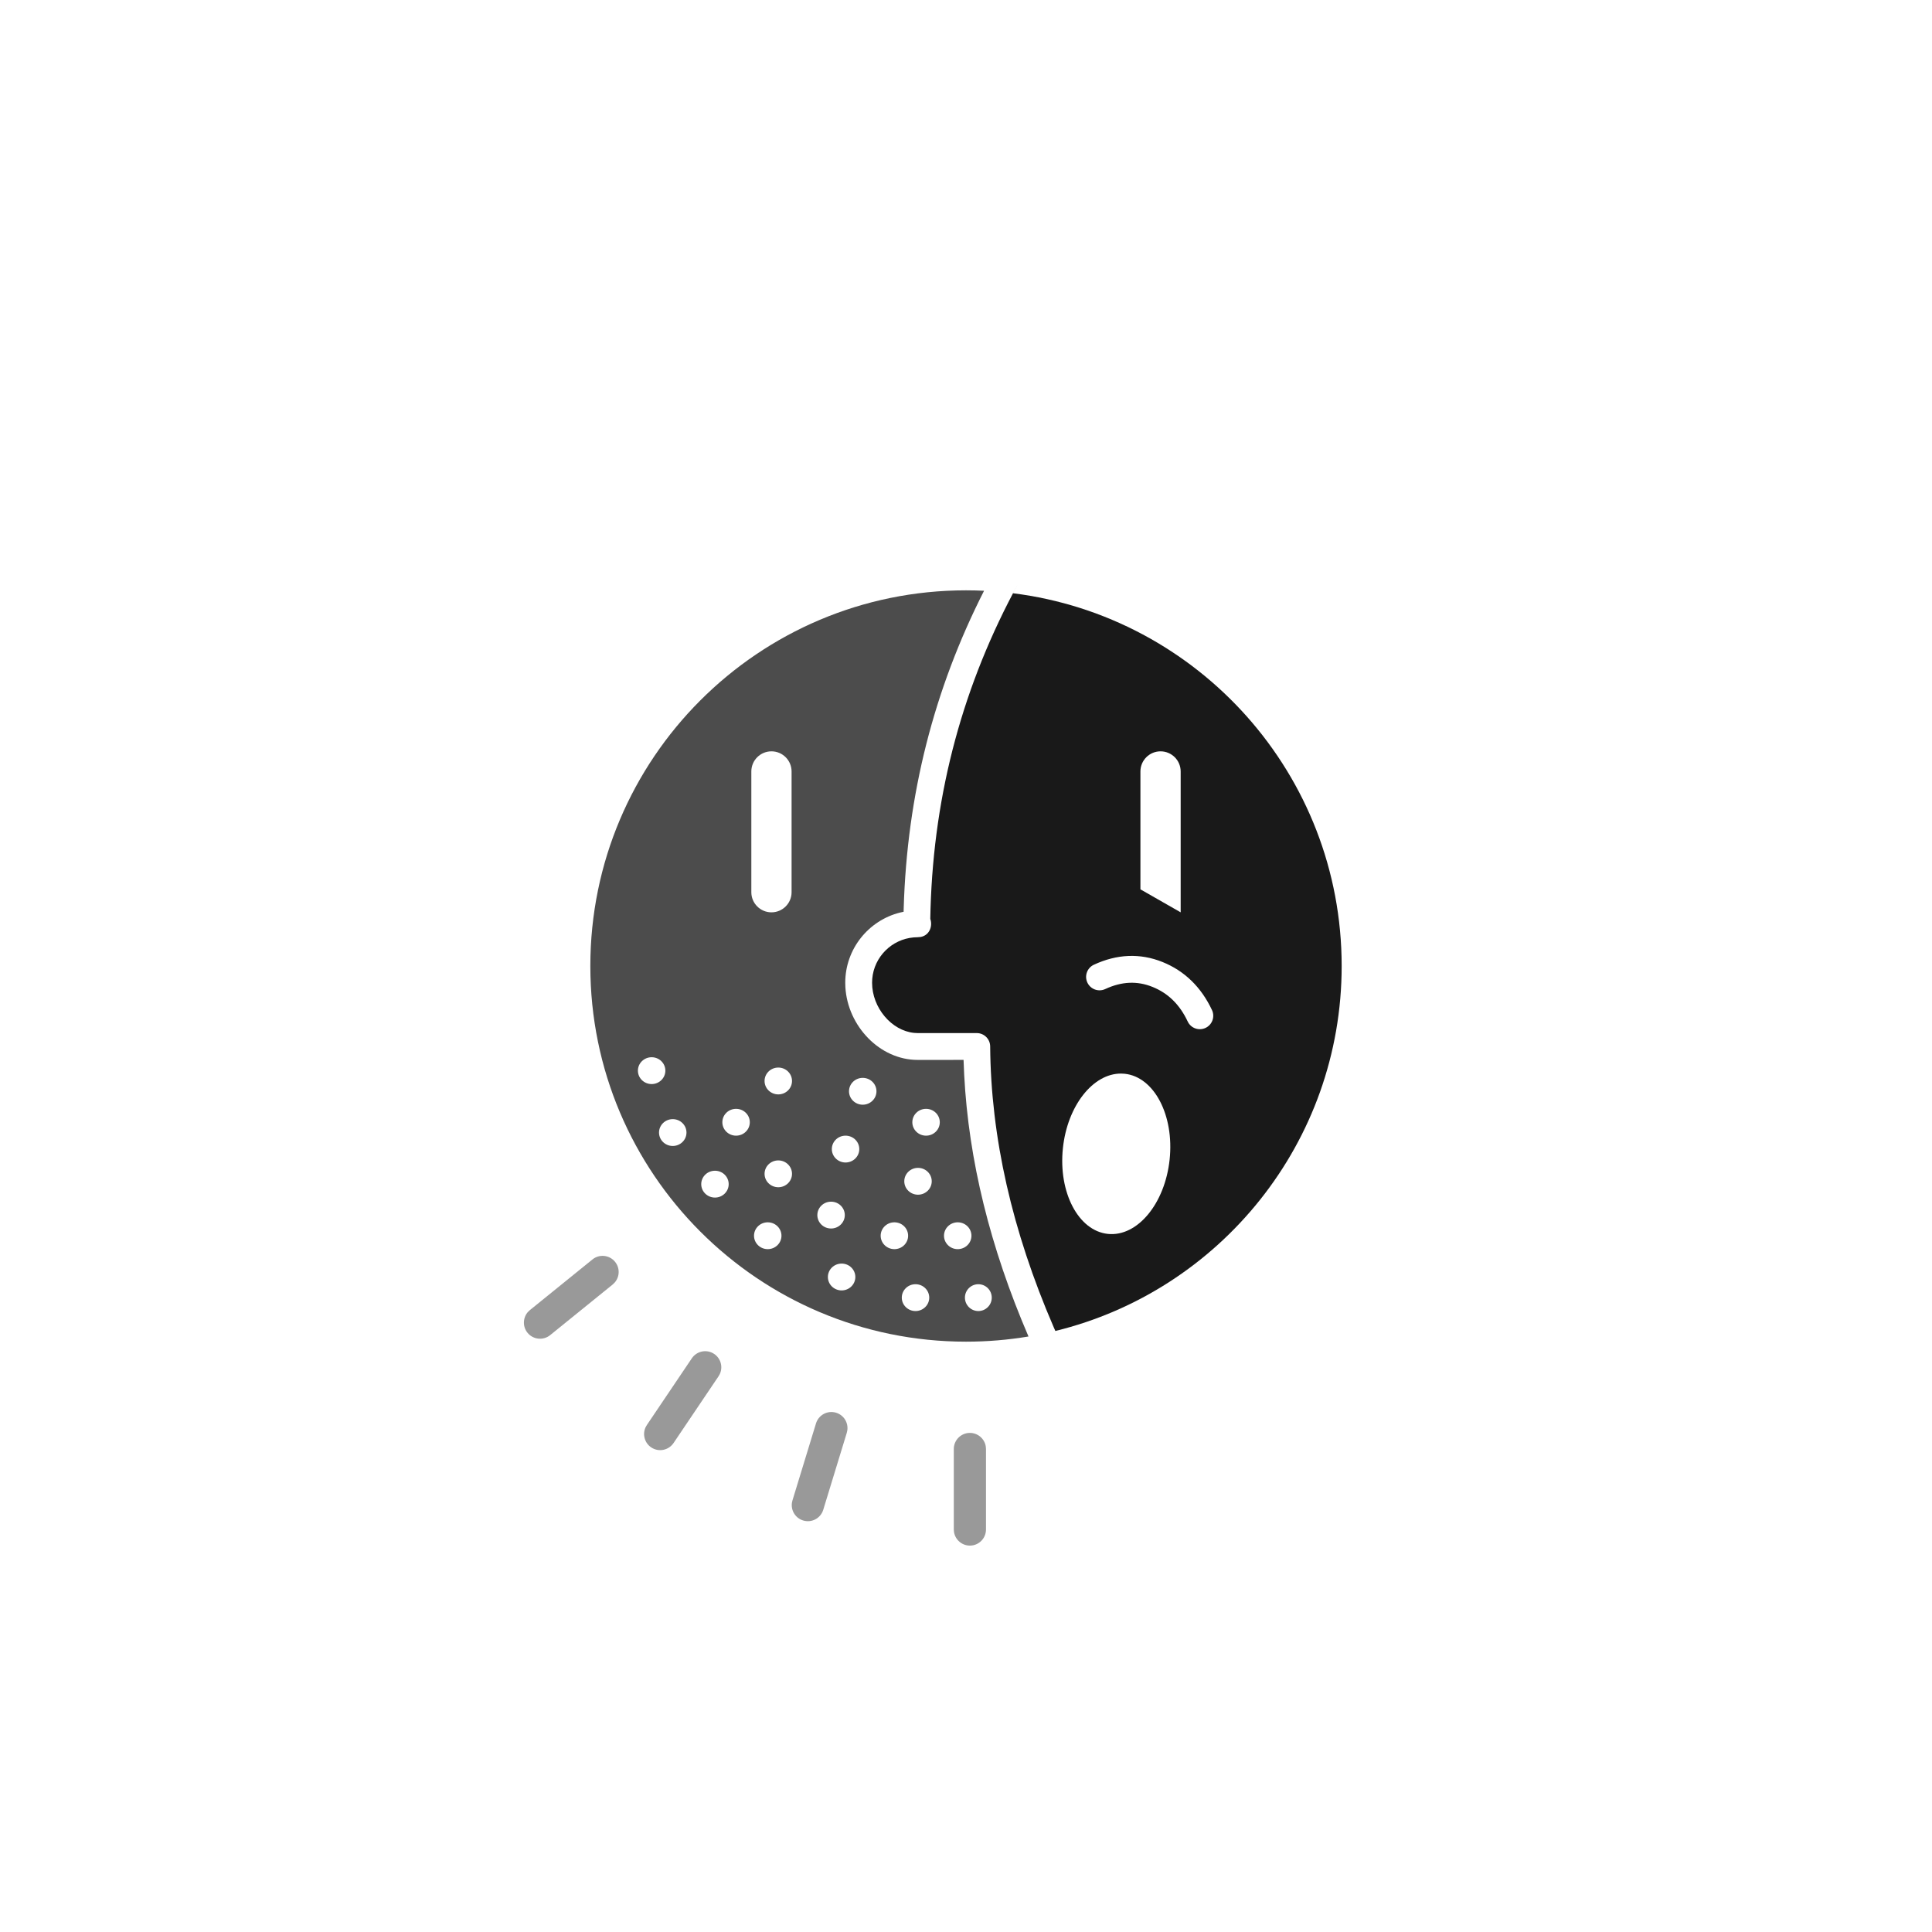
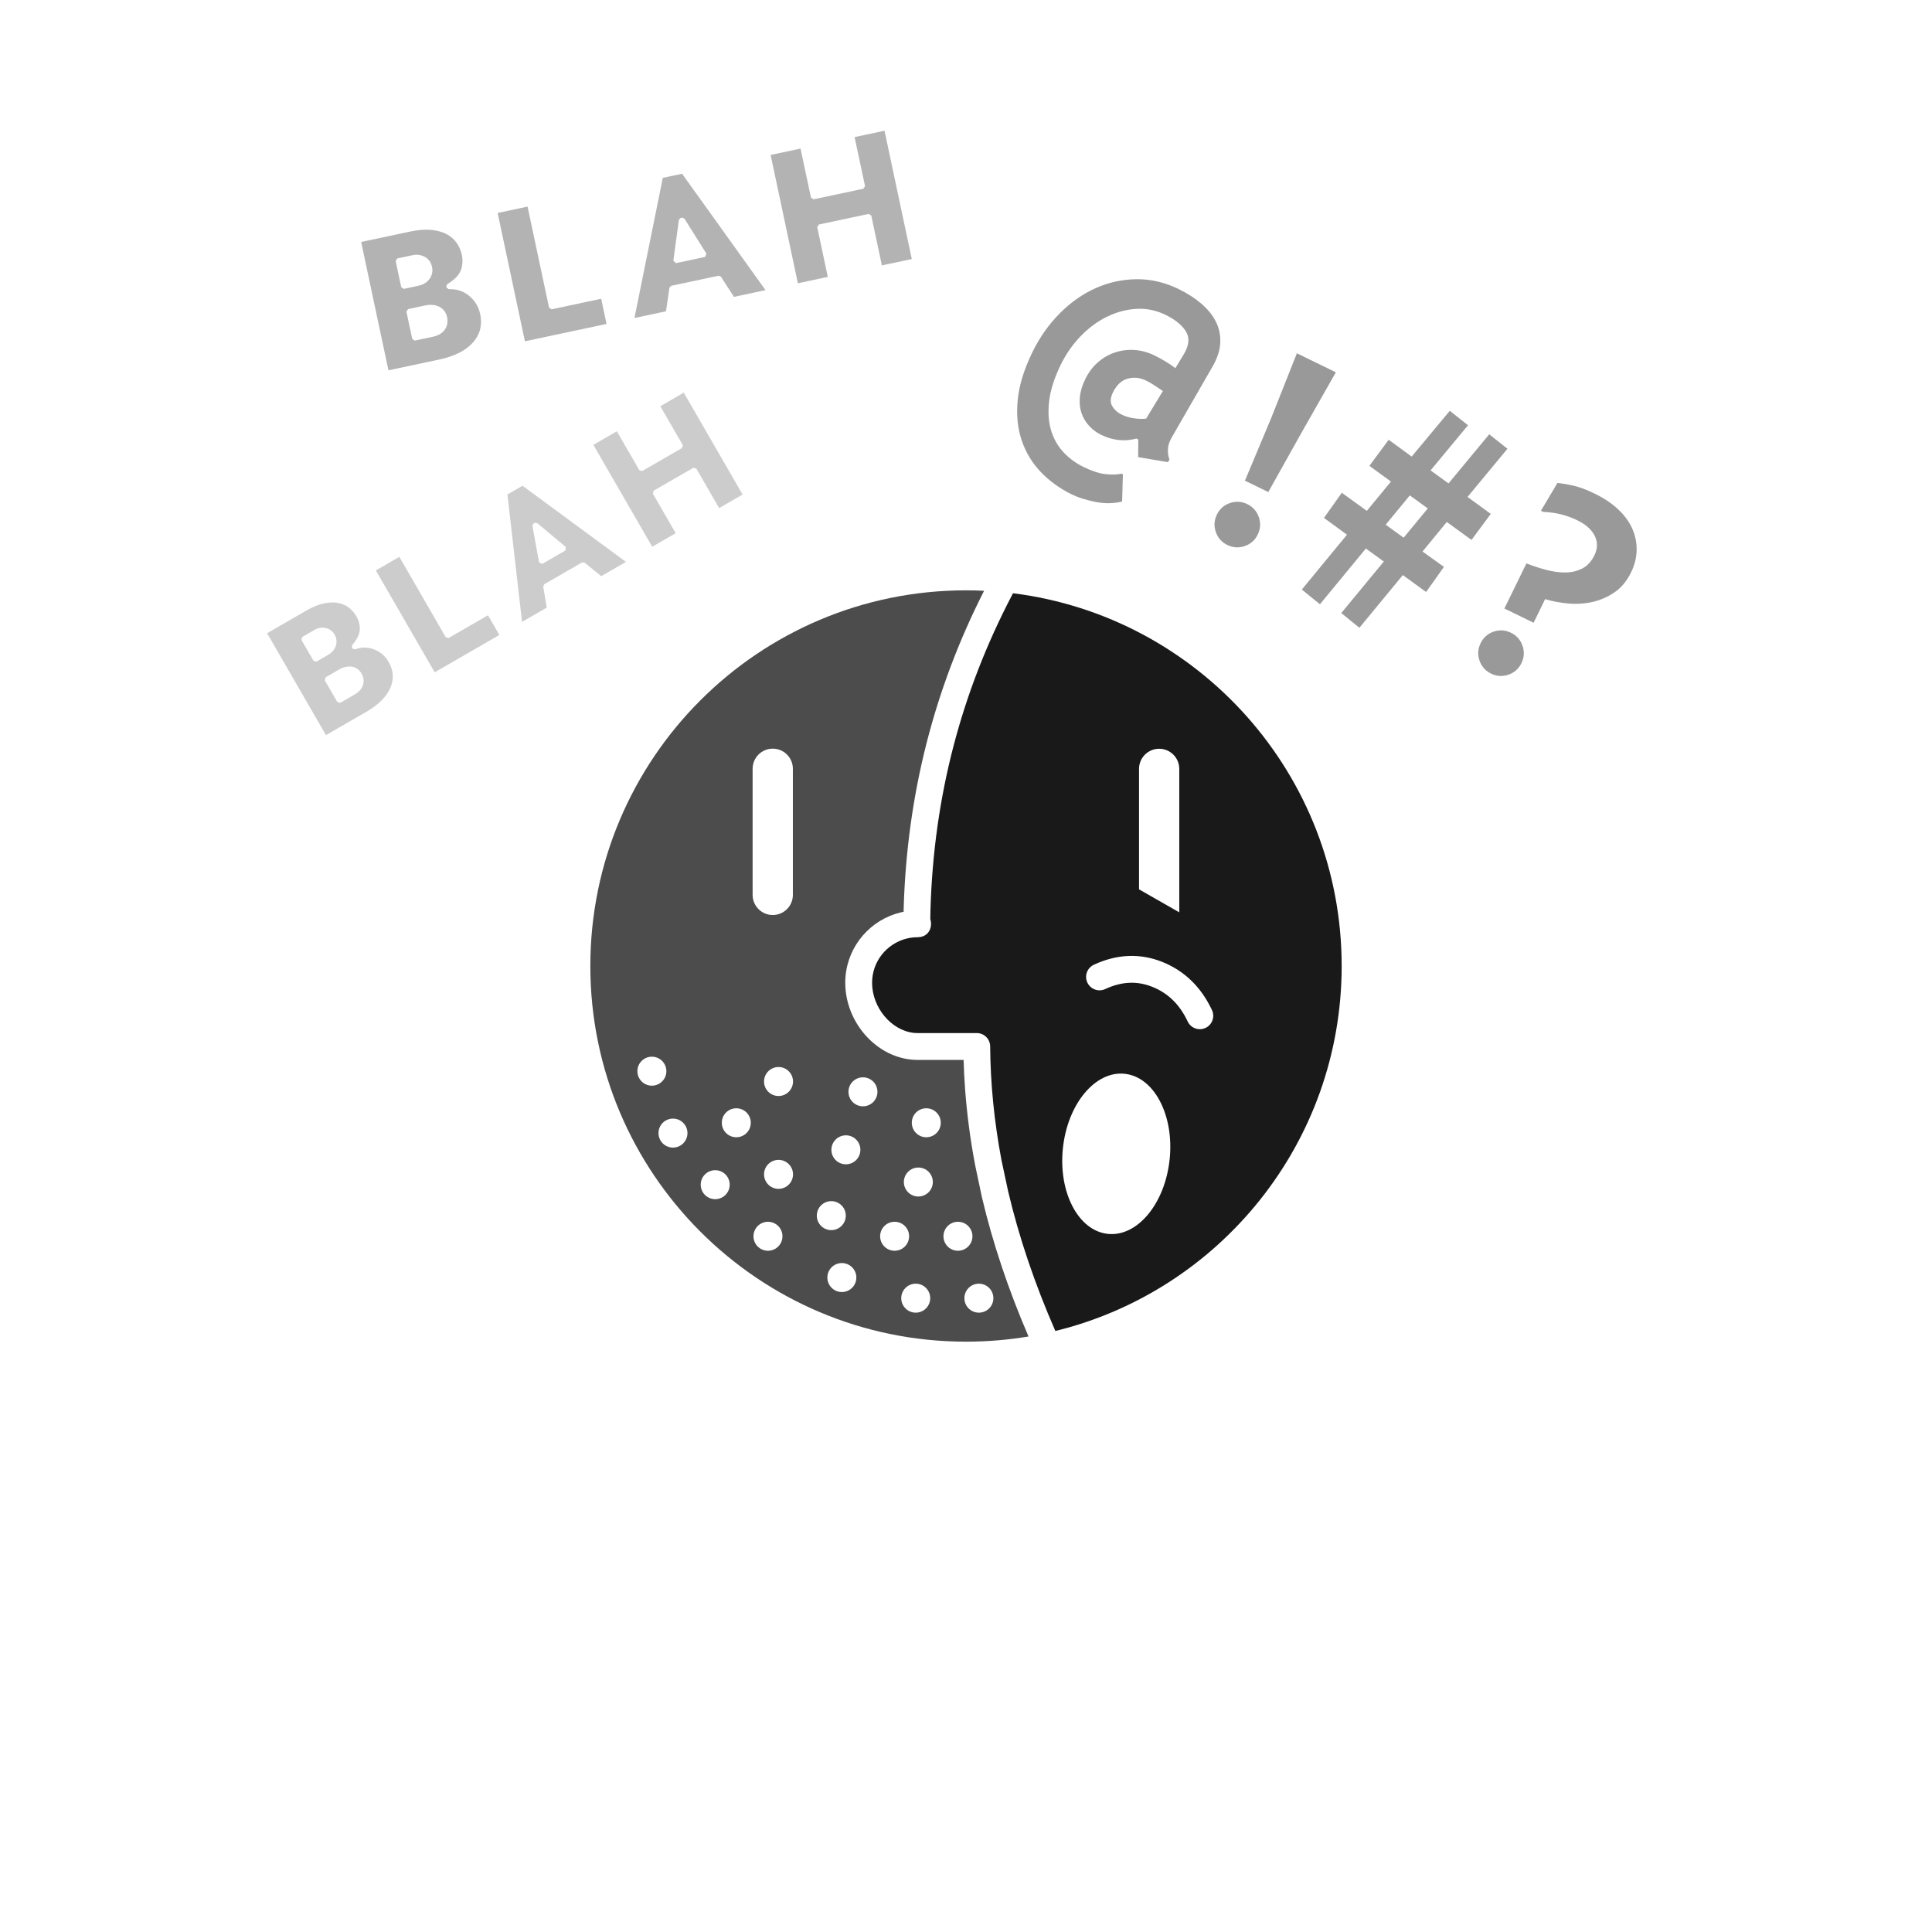
- <svg xmlns="http://www.w3.org/2000/svg" id="avatar" class="avatar-dark" width="72px" height="72px" viewBox="0 0 72 72" version="1.1">
+ <svg xmlns="http://www.w3.org/2000/svg" id="avatar" class="avatar-dark" width="90px" height="90px" viewBox="0 0 90 90" version="1.1">
  <g id="avatar.words.dark" stroke="none" stroke-width="1" fill="none" fill-rule="evenodd">
-     <path d="M36.145,53.4 C36.443,53.4 36.691,53.618 36.737,53.903 L36.745,54 L36.745,57 C36.745,57.331 36.477,57.6 36.145,57.6 C35.847,57.6 35.6,57.382 35.553,57.097 L35.545,57 L35.545,54 C35.545,53.669 35.814,53.4 36.145,53.4 Z M30.41,53.046 C30.507,52.729 30.842,52.551 31.159,52.648 C31.444,52.735 31.617,53.015 31.578,53.301 L31.557,53.397 L30.68,56.266 C30.583,56.583 30.248,56.761 29.931,56.664 C29.646,56.577 29.473,56.297 29.512,56.01 L29.533,55.915 L30.41,53.046 Z M25.783,50.619 C25.969,50.345 26.342,50.272 26.616,50.458 C26.864,50.624 26.947,50.943 26.826,51.205 L26.778,51.29 L25.101,53.778 C24.915,54.052 24.543,54.125 24.268,53.94 C24.021,53.773 23.937,53.454 24.058,53.192 L24.106,53.107 L25.783,50.619 Z M22.079,46.936 C22.336,46.727 22.714,46.767 22.922,47.025 C23.108,47.254 23.097,47.578 22.911,47.793 L22.834,47.869 L20.502,49.757 C20.245,49.965 19.867,49.925 19.658,49.668 C19.473,49.439 19.484,49.115 19.669,48.899 L19.747,48.824 L22.079,46.936 Z" id="Combined-Shape" fill="#000000" fill-rule="nonzero" opacity="0.4" />
-     <path d="M36,22 C36.226,22 36.451,22.005 36.673,22.016 C34.805,25.693 33.803,29.62 33.678,33.855 L33.678,33.855 L33.675,33.979 L33.535,34.01 C32.366,34.306 31.5,35.364 31.5,36.624 L31.5,36.624 L31.505,36.792 C31.591,38.236 32.782,39.5 34.2,39.5 L34.2,39.5 L35.909,39.499 L35.933,40.065 C36.099,43.235 36.898,46.483 38.329,49.807 C37.572,49.934 36.794,50 36,50 C28.268,50 22,43.732 22,36 C22,28.268 28.268,22 36,22 Z M34.118,47.859 C33.836,47.859 33.607,48.083 33.607,48.359 C33.607,48.635 33.836,48.859 34.118,48.859 C34.401,48.859 34.63,48.635 34.63,48.359 C34.63,48.083 34.401,47.859 34.118,47.859 Z M36.46,47.859 C36.184,47.859 35.96,48.083 35.96,48.359 C35.96,48.635 36.184,48.859 36.46,48.859 C36.736,48.859 36.96,48.635 36.96,48.359 C36.96,48.083 36.736,47.859 36.46,47.859 Z M31.365,47.09 C31.082,47.09 30.853,47.314 30.853,47.59 C30.853,47.866 31.082,48.09 31.365,48.09 C31.647,48.09 31.876,47.866 31.876,47.59 C31.876,47.314 31.647,47.09 31.365,47.09 Z M28.611,45.552 C28.329,45.552 28.1,45.776 28.1,46.052 C28.1,46.328 28.329,46.552 28.611,46.552 C28.894,46.552 29.123,46.328 29.123,46.052 C29.123,45.776 28.894,45.552 28.611,45.552 Z M35.691,45.552 C35.409,45.552 35.18,45.776 35.18,46.052 C35.18,46.328 35.409,46.552 35.691,46.552 C35.974,46.552 36.203,46.328 36.203,46.052 C36.203,45.776 35.974,45.552 35.691,45.552 Z M33.331,45.552 C33.049,45.552 32.82,45.776 32.82,46.052 C32.82,46.328 33.049,46.552 33.331,46.552 C33.614,46.552 33.843,46.328 33.843,46.052 C33.843,45.776 33.614,45.552 33.331,45.552 Z M30.971,44.783 C30.689,44.783 30.46,45.007 30.46,45.283 C30.46,45.559 30.689,45.783 30.971,45.783 C31.254,45.783 31.483,45.559 31.483,45.283 C31.483,45.007 31.254,44.783 30.971,44.783 Z M26.645,43.63 C26.362,43.63 26.133,43.853 26.133,44.13 C26.133,44.406 26.362,44.63 26.645,44.63 C26.927,44.63 27.156,44.406 27.156,44.13 C27.156,43.853 26.927,43.63 26.645,43.63 Z M34.211,43.523 C33.929,43.523 33.7,43.746 33.7,44.023 C33.7,44.299 33.929,44.523 34.211,44.523 C34.494,44.523 34.723,44.299 34.723,44.023 C34.723,43.746 34.494,43.523 34.211,43.523 Z M29.005,43.245 C28.722,43.245 28.493,43.469 28.493,43.745 C28.493,44.021 28.722,44.245 29.005,44.245 C29.287,44.245 29.516,44.021 29.516,43.745 C29.516,43.469 29.287,43.245 29.005,43.245 Z M31.511,42.323 C31.229,42.323 31,42.546 31,42.823 C31,43.099 31.229,43.323 31.511,43.323 C31.794,43.323 32.023,43.099 32.023,42.823 C32.023,42.546 31.794,42.323 31.511,42.323 Z M25.071,41.707 C24.789,41.707 24.56,41.931 24.56,42.207 C24.56,42.483 24.789,42.707 25.071,42.707 C25.354,42.707 25.583,42.483 25.583,42.207 C25.583,41.931 25.354,41.707 25.071,41.707 Z M27.431,41.323 C27.149,41.323 26.92,41.546 26.92,41.823 C26.92,42.099 27.149,42.323 27.431,42.323 C27.714,42.323 27.943,42.099 27.943,41.823 C27.943,41.546 27.714,41.323 27.431,41.323 Z M34.511,41.323 C34.229,41.323 34,41.546 34,41.823 C34,42.099 34.229,42.323 34.511,42.323 C34.794,42.323 35.023,42.099 35.023,41.823 C35.023,41.546 34.794,41.323 34.511,41.323 Z M32.151,40.169 C31.869,40.169 31.64,40.393 31.64,40.669 C31.64,40.945 31.869,41.169 32.151,41.169 C32.434,41.169 32.663,40.945 32.663,40.669 C32.663,40.393 32.434,40.169 32.151,40.169 Z M29.005,39.785 C28.722,39.785 28.493,40.008 28.493,40.285 C28.493,40.561 28.722,40.785 29.005,40.785 C29.287,40.785 29.516,40.561 29.516,40.285 C29.516,40.008 29.287,39.785 29.005,39.785 Z M24.285,39.4 C24.002,39.4 23.773,39.624 23.773,39.9 C23.773,40.176 24.002,40.4 24.285,40.4 C24.567,40.4 24.796,40.176 24.796,39.9 C24.796,39.624 24.567,39.4 24.285,39.4 Z M28.75,28 C28.336,28 28,28.336 28,28.75 L28,28.75 L28,33.25 C28,33.664 28.336,34 28.75,34 C29.164,34 29.5,33.664 29.5,33.25 L29.5,33.25 L29.5,28.75 C29.5,28.336 29.164,28 28.75,28 Z" id="Path-2" fill="#000000" fill-rule="nonzero" opacity="0.7" />
-     <path d="M37.752,22.109 C44.657,22.971 50,28.861 50,36 C50,42.584 45.454,48.107 39.33,49.601 L39.33,49.601 L39.268,49.461 C37.715,45.866 36.927,42.379 36.901,38.996 C36.899,38.721 36.675,38.5 36.401,38.5 L36.401,38.5 L34.2,38.5 L34.066,38.493 C33.226,38.41 32.5,37.557 32.5,36.624 L32.5,36.624 L32.506,36.478 C32.576,35.658 33.231,35.004 34.053,34.934 L34.053,34.934 L34.187,34.928 L34.309,34.918 C34.637,34.857 34.758,34.525 34.675,34.262 L34.675,34.262 L34.669,34.248 L34.678,33.863 C34.81,29.502 35.904,25.488 37.95,21.739 Z M41.782,40.009 C40.734,40.001 39.777,41.209 39.611,42.791 C39.438,44.439 40.188,45.868 41.286,45.984 C42.385,46.099 43.416,44.857 43.589,43.209 C43.762,41.561 43.012,40.132 41.914,40.016 L41.914,40.016 Z M43.323,35.851 C42.49,35.516 41.627,35.552 40.765,35.953 C40.515,36.069 40.406,36.367 40.523,36.617 C40.639,36.867 40.936,36.976 41.187,36.86 C41.803,36.574 42.379,36.549 42.95,36.779 C43.532,37.013 43.964,37.435 44.262,38.068 C44.379,38.318 44.677,38.425 44.927,38.307 C45.177,38.19 45.284,37.892 45.167,37.642 C44.764,36.786 44.145,36.182 43.323,35.851 Z M43.25,28 C42.836,28 42.5,28.336 42.5,28.75 L42.5,28.75 L42.5,33.143 L44,34 L44,28.75 C44,28.336 43.664,28 43.25,28 Z" id="Path-4" fill="#000000" fill-rule="nonzero" opacity="0.9" />
+     <path d="M45,27.5 C45.283,27.5 45.564,27.507 45.842,27.521 C43.504,32.122 42.251,37.036 42.096,42.335 L42.096,42.335 L42.094,42.474 L41.919,42.513 L41.713,42.572 C40.356,43.009 39.375,44.28 39.375,45.78 L39.375,45.78 L39.381,45.99 L39.4,46.197 C39.604,47.914 41.045,49.375 42.75,49.375 L42.75,49.375 L44.888,49.374 L44.914,50.038 L44.957,50.726 C45.044,51.908 45.201,53.098 45.43,54.298 L45.43,54.298 L45.741,55.768 C46.245,57.904 46.969,60.068 47.913,62.259 C46.966,62.417 45.993,62.5 45,62.5 C35.335,62.5 27.5,54.665 27.5,45 C27.5,35.335 35.335,27.5 45,27.5 Z M42.658,59.799 C42.286,59.799 41.983,60.101 41.983,60.474 C41.983,60.847 42.286,61.149 42.658,61.149 C43.031,61.149 43.333,60.847 43.333,60.474 C43.333,60.101 43.031,59.799 42.658,59.799 Z M45.6,59.799 C45.227,59.799 44.925,60.101 44.925,60.474 C44.925,60.847 45.227,61.149 45.6,61.149 C45.973,61.149 46.275,60.847 46.275,60.474 C46.275,60.101 45.973,59.799 45.6,59.799 Z M39.217,58.838 C38.844,58.838 38.542,59.14 38.542,59.513 C38.542,59.886 38.844,60.188 39.217,60.188 C39.589,60.188 39.892,59.886 39.892,59.513 C39.892,59.14 39.589,58.838 39.217,58.838 Z M35.775,56.915 C35.402,56.915 35.1,57.217 35.1,57.59 C35.1,57.963 35.402,58.265 35.775,58.265 C36.148,58.265 36.45,57.963 36.45,57.59 C36.45,57.217 36.148,56.915 35.775,56.915 Z M44.625,56.915 C44.252,56.915 43.95,57.217 43.95,57.59 C43.95,57.963 44.252,58.265 44.625,58.265 C44.998,58.265 45.3,57.963 45.3,57.59 C45.3,57.217 44.998,56.915 44.625,56.915 Z M41.675,56.915 C41.302,56.915 41,57.217 41,57.59 C41,57.963 41.302,58.265 41.675,58.265 C42.048,58.265 42.35,57.963 42.35,57.59 C42.35,57.217 42.048,56.915 41.675,56.915 Z M38.725,55.954 C38.352,55.954 38.05,56.256 38.05,56.629 C38.05,57.002 38.352,57.304 38.725,57.304 C39.098,57.304 39.4,57.002 39.4,56.629 C39.4,56.256 39.098,55.954 38.725,55.954 Z M33.317,54.512 C32.944,54.512 32.642,54.814 32.642,55.187 C32.642,55.56 32.944,55.862 33.317,55.862 C33.689,55.862 33.992,55.56 33.992,55.187 C33.992,54.814 33.689,54.512 33.317,54.512 Z M42.78,54.388 C42.407,54.388 42.105,54.69 42.105,55.063 C42.105,55.436 42.407,55.738 42.78,55.738 C43.153,55.738 43.455,55.436 43.455,55.063 C43.455,54.69 43.153,54.388 42.78,54.388 Z M36.267,54.031 C35.894,54.031 35.592,54.334 35.592,54.706 C35.592,55.079 35.894,55.381 36.267,55.381 C36.639,55.381 36.942,55.079 36.942,54.706 C36.942,54.334 36.639,54.031 36.267,54.031 Z M39.405,52.888 C39.032,52.888 38.73,53.19 38.73,53.563 C38.73,53.936 39.032,54.238 39.405,54.238 C39.778,54.238 40.08,53.936 40.08,53.563 C40.08,53.19 39.778,52.888 39.405,52.888 Z M31.35,52.109 C30.977,52.109 30.675,52.411 30.675,52.784 C30.675,53.157 30.977,53.459 31.35,53.459 C31.723,53.459 32.025,53.157 32.025,52.784 C32.025,52.411 31.723,52.109 31.35,52.109 Z M34.3,51.628 C33.927,51.628 33.625,51.93 33.625,52.303 C33.625,52.676 33.927,52.978 34.3,52.978 C34.673,52.978 34.975,52.676 34.975,52.303 C34.975,51.93 34.673,51.628 34.3,51.628 Z M43.15,51.628 C42.777,51.628 42.475,51.93 42.475,52.303 C42.475,52.676 42.777,52.978 43.15,52.978 C43.523,52.978 43.825,52.676 43.825,52.303 C43.825,51.93 43.523,51.628 43.15,51.628 Z M40.2,50.186 C39.827,50.186 39.525,50.488 39.525,50.861 C39.525,51.234 39.827,51.536 40.2,51.536 C40.573,51.536 40.875,51.234 40.875,50.861 C40.875,50.488 40.573,50.186 40.2,50.186 Z M36.267,49.706 C35.894,49.706 35.592,50.008 35.592,50.381 C35.592,50.753 35.894,51.056 36.267,51.056 C36.639,51.056 36.942,50.753 36.942,50.381 C36.942,50.008 36.639,49.706 36.267,49.706 Z M30.367,49.225 C29.994,49.225 29.692,49.527 29.692,49.9 C29.692,50.273 29.994,50.575 30.367,50.575 C30.739,50.575 31.042,50.273 31.042,49.9 C31.042,49.527 30.739,49.225 30.367,49.225 Z M35.998,34.875 C35.48,34.875 35.06,35.295 35.06,35.812 L35.06,35.812 L35.06,41.688 C35.06,42.205 35.48,42.625 35.998,42.625 C36.515,42.625 36.935,42.205 36.935,41.688 L36.935,41.688 L36.935,35.812 C36.935,35.295 36.515,34.875 35.998,34.875 Z" id="Combined-Shape" fill="#000000" fill-rule="nonzero" opacity="0.7" />
+     <path d="M47.19,27.636 C55.821,28.713 62.5,36.077 62.5,45 C62.5,53.23 56.819,60.133 49.162,62.002 C48.2,59.802 47.467,57.634 46.964,55.499 L46.964,55.499 L46.649,54.026 C46.314,52.243 46.139,50.483 46.126,48.745 C46.123,48.401 45.844,48.124 45.501,48.124 L45.501,48.124 L42.75,48.125 L42.583,48.117 C41.532,48.013 40.625,46.947 40.625,45.78 L40.625,45.78 L40.633,45.597 L40.656,45.419 C40.818,44.479 41.6,43.75 42.567,43.667 L42.567,43.667 L42.769,43.659 L42.898,43.645 L43.012,43.61 C43.329,43.479 43.437,43.114 43.336,42.811 L43.336,42.811 L43.346,42.352 C43.502,37.096 44.776,32.24 47.159,27.695 L47.159,27.695 Z M49.514,53.489 C49.297,55.548 50.235,57.335 51.608,57.479 C52.981,57.624 54.27,56.071 54.486,54.011 C54.703,51.952 53.765,50.165 52.392,50.021 C51.019,49.876 49.73,51.429 49.514,53.489 Z M54.154,44.814 C53.113,44.395 52.033,44.441 50.957,44.941 C50.644,45.087 50.508,45.458 50.653,45.771 C50.799,46.084 51.171,46.22 51.484,46.075 C52.253,45.717 52.974,45.686 53.687,45.974 C54.415,46.267 54.955,46.794 55.327,47.585 C55.474,47.897 55.846,48.031 56.159,47.884 C56.471,47.737 56.605,47.365 56.458,47.053 C55.955,45.983 55.181,45.228 54.154,44.814 Z M53.998,34.88 C53.48,34.88 53.06,35.3 53.06,35.818 L53.06,35.818 L53.06,41.429 L54.935,42.5 L54.935,35.818 C54.935,35.3 54.515,34.88 53.998,34.88 Z" id="Combined-Shape" fill="#000000" fill-rule="nonzero" opacity="0.9" />
+     <path d="M15.1,28.107 C15.351,28.057 15.573,28.051 15.765,28.09 C15.956,28.128 16.12,28.203 16.259,28.313 C16.401,28.425 16.513,28.554 16.597,28.699 C16.719,28.909 16.772,29.123 16.759,29.34 C16.746,29.553 16.629,29.791 16.404,30.052 L16.404,30.052 L16.393,30.167 L16.415,30.206 L16.532,30.252 L16.672,30.208 L16.825,30.177 C17.028,30.15 17.229,30.175 17.428,30.252 C17.72,30.366 17.943,30.558 18.101,30.831 C18.333,31.233 18.36,31.633 18.184,32.042 L18.184,32.042 L18.117,32.179 L18.035,32.313 C17.828,32.622 17.502,32.906 17.056,33.164 L17.056,33.164 L15.184,34.244 L12.443,29.498 L14.245,28.457 L14.436,28.353 L14.613,28.268 C14.786,28.191 14.949,28.137 15.1,28.107 Z M16.385,31.056 C16.195,31.027 15.999,31.072 15.798,31.188 L15.798,31.188 L15.165,31.553 L15.128,31.69 L15.713,32.703 L15.85,32.74 L16.522,32.352 L16.635,32.278 C16.774,32.174 16.867,32.051 16.91,31.908 C16.965,31.729 16.941,31.549 16.841,31.377 C16.736,31.195 16.582,31.086 16.385,31.056 Z M18.603,25.941 L20.764,29.683 L20.9,29.72 L22.733,28.662 L23.263,29.58 L20.25,31.319 L17.509,26.573 L18.603,25.941 Z M15.158,29.253 C14.98,29.221 14.811,29.251 14.654,29.341 L14.654,29.341 L14.079,29.673 L14.043,29.81 L14.605,30.784 L14.742,30.82 L15.278,30.511 L15.384,30.441 C15.514,30.342 15.603,30.221 15.646,30.079 C15.7,29.9 15.681,29.727 15.588,29.567 C15.488,29.392 15.343,29.286 15.158,29.253 Z M24.341,22.628 L29.16,26.175 L28.008,26.84 L27.229,26.208 L27.116,26.199 L25.353,27.217 L25.304,27.32 L25.471,28.305 L24.319,28.97 L23.637,23.035 L24.341,22.628 Z M24.909,24.356 L24.851,24.389 L24.802,24.494 L25.111,26.199 L25.26,26.268 L26.341,25.643 L26.355,25.48 L25.023,24.366 L24.909,24.356 Z M31.853,18.291 L34.594,23.038 L33.5,23.669 L32.437,21.827 L32.3,21.79 L30.449,22.859 L30.413,22.995 L31.476,24.838 L30.382,25.469 L27.642,20.723 L28.736,20.091 L29.783,21.904 L29.919,21.941 L31.77,20.872 L31.807,20.736 L30.76,18.923 L31.853,18.291 Z" id="Combined-Shape" fill="#000000" fill-rule="nonzero" opacity="0.2" />
+     <path d="M19.945,10.7 L20.123,10.713 C20.408,10.746 20.645,10.817 20.836,10.924 C21.026,11.031 21.175,11.167 21.285,11.333 C21.397,11.502 21.473,11.677 21.511,11.86 C21.568,12.127 21.551,12.373 21.462,12.601 C21.374,12.824 21.167,13.037 20.837,13.236 L20.837,13.236 L20.791,13.343 L20.802,13.392 L20.899,13.471 L21.062,13.472 L21.207,13.488 C21.444,13.526 21.66,13.624 21.853,13.781 C22.124,14.004 22.295,14.286 22.369,14.63 C22.476,15.138 22.367,15.574 22.038,15.948 C21.704,16.328 21.177,16.596 20.455,16.75 L20.455,16.75 L18.095,17.25 L16.824,11.272 L19.096,10.789 L19.334,10.745 L19.551,10.716 C19.761,10.694 19.952,10.693 20.123,10.713 Z M24.576,9.624 L25.577,14.332 L25.695,14.409 L28.005,13.917 L28.255,15.091 L24.453,15.899 L23.182,9.921 L24.576,9.624 Z M20.463,14.291 C20.274,14.196 20.053,14.177 19.804,14.23 L19.804,14.23 L19.009,14.399 L18.932,14.517 L19.203,15.789 L19.321,15.866 L20.165,15.687 L20.285,15.655 C20.477,15.595 20.623,15.495 20.72,15.356 C20.838,15.187 20.874,14.993 20.828,14.779 C20.78,14.554 20.657,14.389 20.463,14.291 Z M31.774,8.094 L35.662,13.516 L34.191,13.829 L33.582,12.888 L33.477,12.844 L31.264,13.315 L31.186,13.398 L31.024,14.502 L29.554,14.815 L30.876,8.285 L31.774,8.094 Z M19.785,11.964 C19.61,11.871 19.424,11.844 19.229,11.886 L19.229,11.886 L18.508,12.039 L18.431,12.157 L18.691,13.38 L18.809,13.457 L19.482,13.314 L19.616,13.277 C19.786,13.218 19.919,13.122 20.013,12.989 C20.13,12.821 20.168,12.634 20.126,12.436 C20.08,12.221 19.965,12.061 19.785,11.964 Z M41.204,6.09 L42.475,12.068 L41.081,12.364 L40.588,10.042 L40.469,9.965 L38.146,10.459 L38.069,10.577 L38.562,12.9 L37.168,13.196 L35.898,7.218 L37.292,6.921 L37.778,9.208 L37.897,9.285 L40.22,8.791 L40.297,8.673 L39.81,6.386 L41.204,6.09 Z M31.778,10.138 L31.704,10.154 L31.626,10.238 L31.367,12.146 L31.487,12.258 L32.844,11.969 L32.908,11.818 L31.883,10.183 L31.778,10.138 Z" id="Combined-Shape" fill="#000000" fill-rule="nonzero" opacity="0.3" />
+     <path d="M69.578,29.425 C69.854,29.33 70.124,29.347 70.387,29.476 C70.651,29.604 70.83,29.807 70.925,30.082 C71.02,30.358 71.004,30.628 70.875,30.892 C70.746,31.155 70.544,31.335 70.268,31.429 C69.993,31.524 69.723,31.508 69.459,31.379 C69.196,31.25 69.016,31.048 68.921,30.772 C68.826,30.497 68.843,30.227 68.972,29.963 C69.1,29.7 69.303,29.52 69.578,29.425 Z M67.537,19.136 L68.386,19.81 L66.642,21.912 L67.478,22.519 L69.374,20.231 L70.223,20.905 L68.363,23.15 L69.447,23.938 L68.549,25.152 L67.397,24.315 L66.267,25.692 L67.264,26.407 L66.433,27.578 L65.349,26.789 L63.326,29.244 L62.482,28.558 L64.464,26.158 L63.627,25.552 L61.488,28.149 L60.645,27.463 L62.748,24.908 L61.676,24.126 L62.507,22.955 L63.672,23.798 L64.796,22.434 L63.792,21.7 L64.69,20.486 L65.762,21.269 L67.537,19.136 Z M72.551,22.499 L72.66,22.509 C72.816,22.527 73.016,22.562 73.259,22.615 C73.563,22.682 73.901,22.806 74.271,22.987 C74.725,23.208 75.099,23.459 75.395,23.741 C75.691,24.023 75.908,24.326 76.047,24.648 C76.185,24.971 76.25,25.303 76.241,25.645 C76.232,25.988 76.147,26.324 75.986,26.653 C75.786,27.065 75.525,27.379 75.206,27.596 C74.886,27.812 74.543,27.961 74.177,28.043 C73.811,28.124 73.435,28.147 73.049,28.112 C72.663,28.077 72.306,28.01 71.977,27.911 L71.977,27.911 L71.441,29.01 L70.081,28.347 L71.106,26.246 L71.416,26.36 C71.623,26.432 71.833,26.496 72.044,26.551 C72.36,26.634 72.66,26.673 72.943,26.668 C73.225,26.663 73.483,26.6 73.716,26.479 C73.948,26.358 74.135,26.153 74.275,25.865 C74.428,25.552 74.432,25.25 74.288,24.961 C74.144,24.671 73.874,24.43 73.478,24.237 C72.984,23.996 72.456,23.866 71.894,23.847 L71.894,23.847 L71.783,23.792 L72.551,22.499 Z M57.294,23.434 C57.57,23.339 57.84,23.356 58.103,23.484 C58.367,23.613 58.546,23.815 58.641,24.091 C58.736,24.367 58.719,24.636 58.591,24.9 C58.462,25.164 58.26,25.343 57.984,25.438 C57.708,25.533 57.439,25.516 57.175,25.388 C56.911,25.259 56.732,25.057 56.637,24.781 C56.542,24.505 56.559,24.236 56.687,23.972 C56.816,23.708 57.018,23.529 57.294,23.434 Z M65.675,23.078 L64.551,24.442 L65.387,25.048 L66.512,23.684 L65.675,23.078 Z M52.948,13.007 C53.614,13.001 54.269,13.154 54.911,13.468 C55.315,13.665 55.668,13.893 55.97,14.152 C56.271,14.411 56.497,14.692 56.645,14.994 C56.794,15.296 56.86,15.619 56.845,15.964 C56.83,16.308 56.714,16.672 56.496,17.056 L56.496,17.056 L54.592,20.364 L54.528,20.482 C54.452,20.638 54.412,20.788 54.407,20.932 C54.4,21.112 54.425,21.272 54.479,21.411 L54.479,21.411 L54.407,21.528 L53.021,21.296 L53.025,20.472 L52.938,20.43 L52.754,20.472 C52.265,20.563 51.778,20.491 51.295,20.255 C51.08,20.151 50.894,20.011 50.734,19.837 C50.574,19.662 50.457,19.464 50.381,19.244 C50.305,19.023 50.279,18.778 50.303,18.51 C50.327,18.241 50.411,17.958 50.556,17.661 C50.708,17.348 50.905,17.087 51.144,16.878 C51.384,16.668 51.65,16.515 51.942,16.418 C52.235,16.321 52.539,16.283 52.855,16.304 C53.17,16.326 53.481,16.411 53.786,16.56 C53.95,16.64 54.121,16.734 54.299,16.841 C54.476,16.947 54.627,17.051 54.751,17.153 L54.751,17.153 L55.138,16.516 L55.215,16.379 C55.398,16.02 55.409,15.709 55.247,15.444 C55.066,15.147 54.749,14.888 54.296,14.667 C53.859,14.454 53.407,14.361 52.94,14.388 C52.473,14.415 52.019,14.535 51.579,14.749 C51.138,14.962 50.729,15.263 50.351,15.65 C49.974,16.037 49.661,16.486 49.411,16.996 C49.118,17.598 48.94,18.151 48.877,18.656 C48.815,19.161 48.84,19.611 48.952,20.008 C49.065,20.405 49.254,20.749 49.519,21.042 C49.784,21.334 50.102,21.571 50.473,21.752 C50.852,21.937 51.183,22.047 51.466,22.083 C51.75,22.119 52.01,22.114 52.247,22.066 L52.247,22.066 L52.309,22.096 L52.272,23.364 L52.069,23.405 C51.728,23.461 51.377,23.452 51.018,23.379 C50.587,23.291 50.227,23.177 49.938,23.036 C49.378,22.763 48.895,22.415 48.489,21.993 C48.083,21.57 47.785,21.078 47.595,20.516 C47.405,19.955 47.343,19.33 47.408,18.643 C47.473,17.955 47.7,17.212 48.09,16.413 C48.427,15.721 48.852,15.117 49.363,14.602 C49.875,14.086 50.434,13.693 51.04,13.423 C51.646,13.152 52.282,13.014 52.948,13.007 Z M60.414,16.457 L62.23,17.343 L60.629,20.157 L59.082,22.921 L57.994,22.391 L59.214,19.482 L60.414,16.457 Z M53.397,17.732 C53.109,17.591 52.821,17.56 52.533,17.639 C52.244,17.718 52.014,17.934 51.841,18.288 C51.72,18.536 51.71,18.745 51.81,18.916 C51.91,19.087 52.063,19.223 52.269,19.323 C52.418,19.396 52.593,19.448 52.797,19.481 C53,19.514 53.198,19.521 53.39,19.503 L53.39,19.503 L54.171,18.216 L53.803,17.968 C53.664,17.875 53.529,17.796 53.397,17.732 Z" id="Combined-Shape" fill="#000000" fill-rule="nonzero" opacity="0.4" />
  </g>
</svg>
